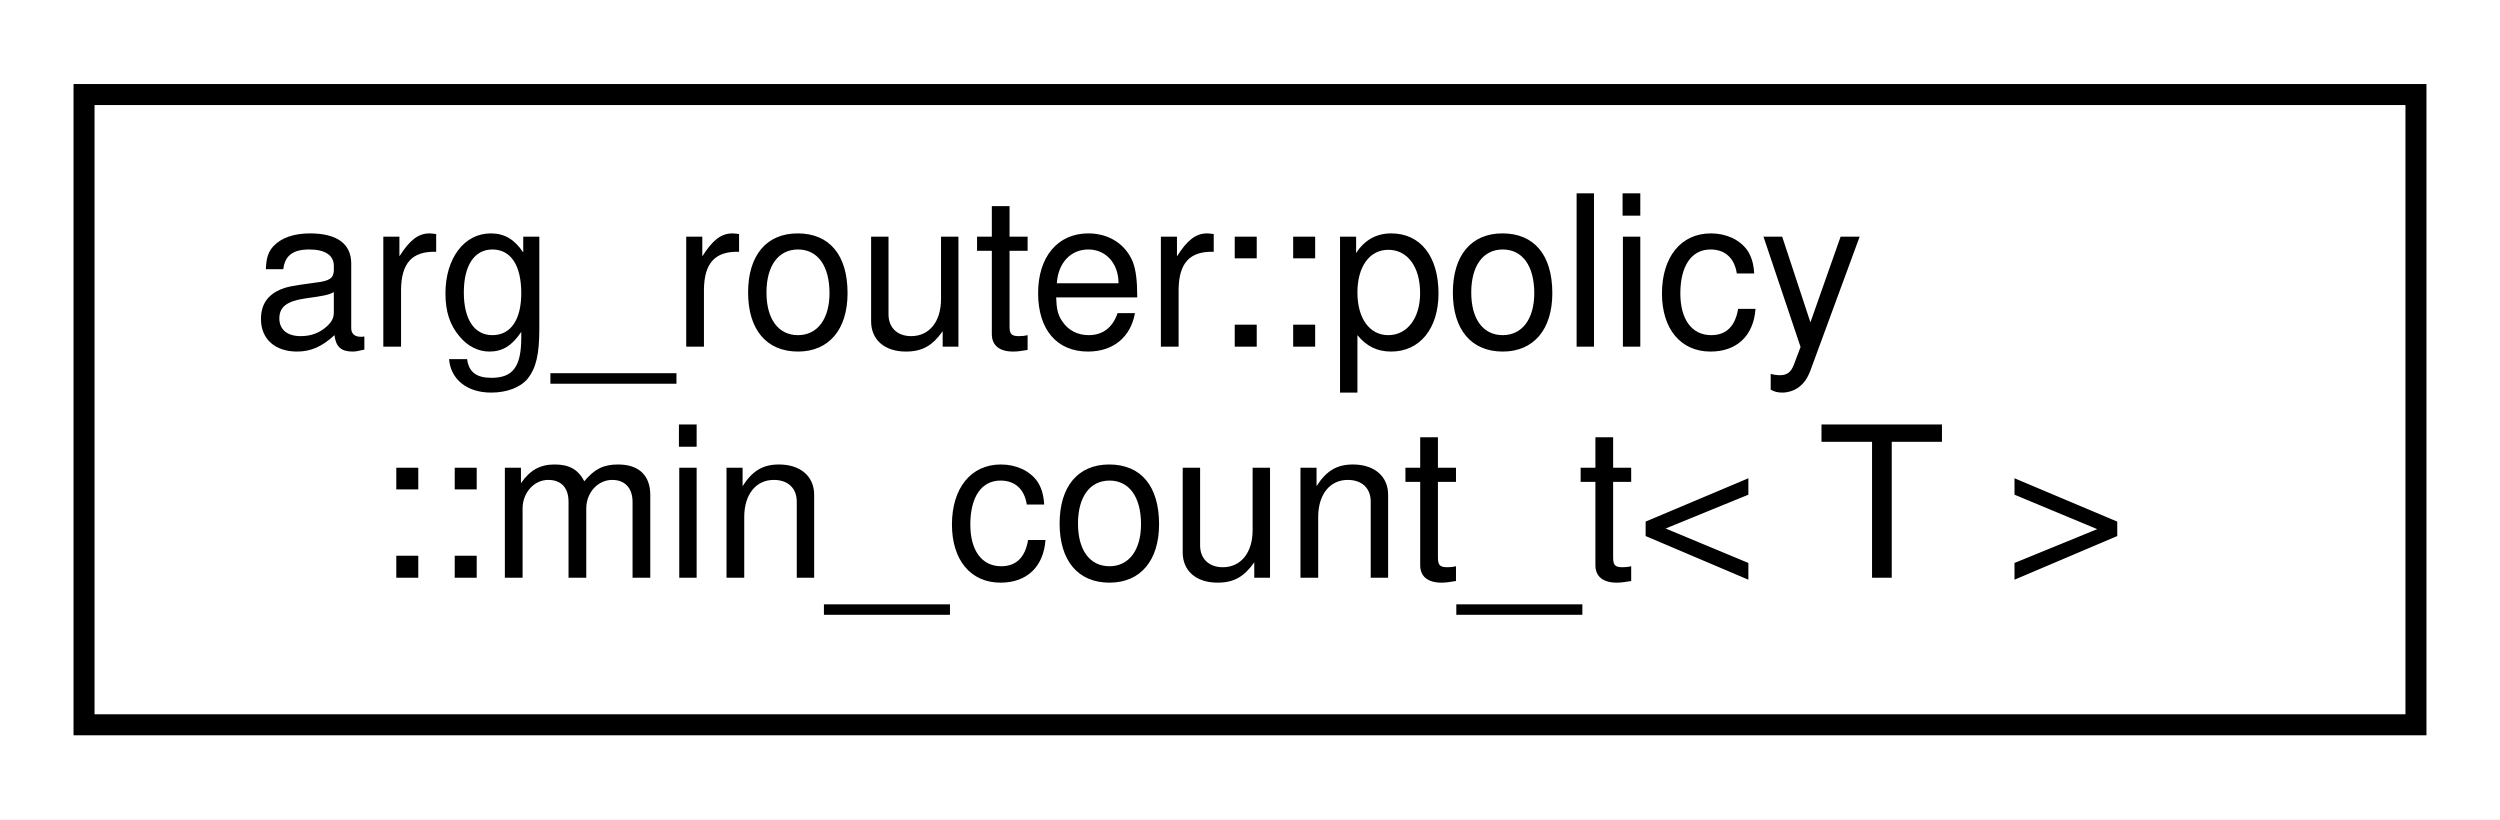
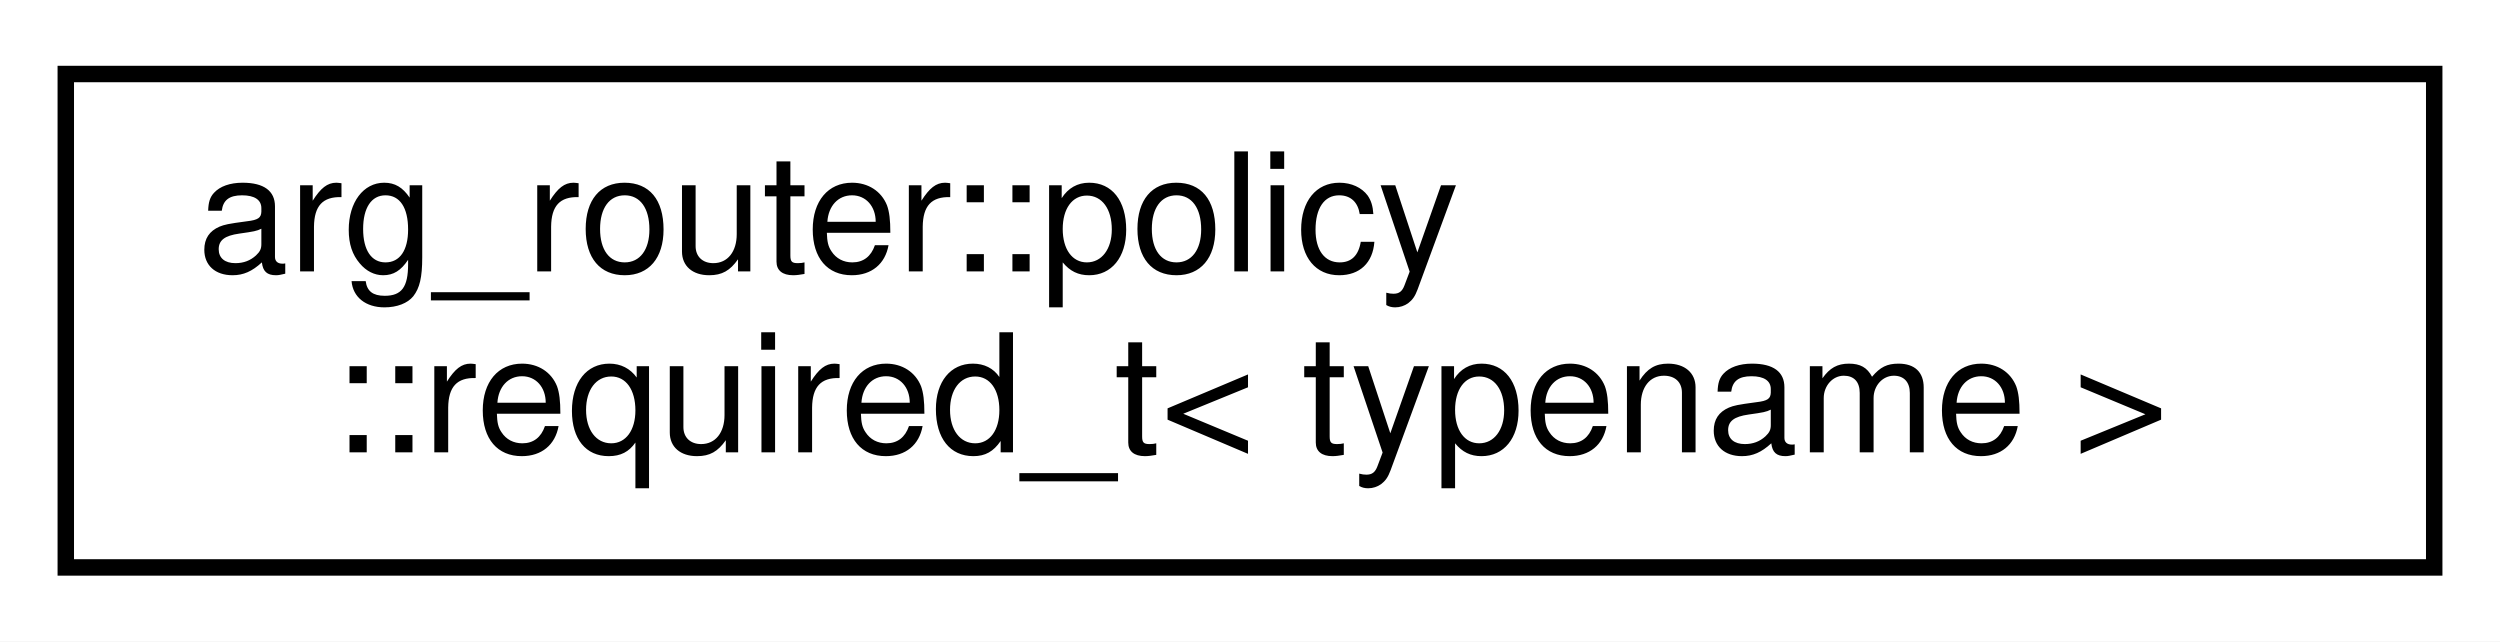
- <svg xmlns="http://www.w3.org/2000/svg" xmlns:xlink="http://www.w3.org/1999/xlink" width="119pt" height="39pt" viewBox="0.00 0.00 119.00 39.00">
+ <svg xmlns="http://www.w3.org/2000/svg" xmlns:xlink="http://www.w3.org/1999/xlink" width="152pt" height="39pt" viewBox="0.00 0.00 152.00 39.00">
  <g id="graph0" class="graph" transform="scale(1 1) rotate(0) translate(4 35)">
-     <polygon fill="white" stroke="transparent" points="-4,4 -4,-35 115,-35 115,4 -4,4" />
+     <polygon fill="white" stroke="transparent" points="-4,4 -4,-35 148,-35 148,4 -4,4" />
    <g id="node1" class="node">
      <g id="a_node1">
-         <a xlink:href="classarg__router_1_1policy_1_1min__count__t.html" target="_top" xlink:title=" ">
-           <polygon fill="white" stroke="black" points="0,-0.5 0,-30.5 111,-30.5 111,-0.5 0,-0.5" />
+         <a xlink:href="structarg__router_1_1policy_1_1required__t.html" target="_top" xlink:title=" ">
+           <polygon fill="white" stroke="black" points="0,-0.5 0,-30.5 144,-30.5 144,-0.5 0,-0.5" />
          <text text-anchor="start" x="8" y="-18.5" font-family="Helvetica,sans-Serif" font-size="10.00">arg_router::policy</text>
-           <text text-anchor="middle" x="55.5" y="-7.5" font-family="Helvetica,sans-Serif" font-size="10.00">::min_count_t&lt; T &gt;</text>
+           <text text-anchor="middle" x="72" y="-7.5" font-family="Helvetica,sans-Serif" font-size="10.00">::required_t&lt; typename &gt;</text>
        </a>
      </g>
    </g>
  </g>
</svg>
